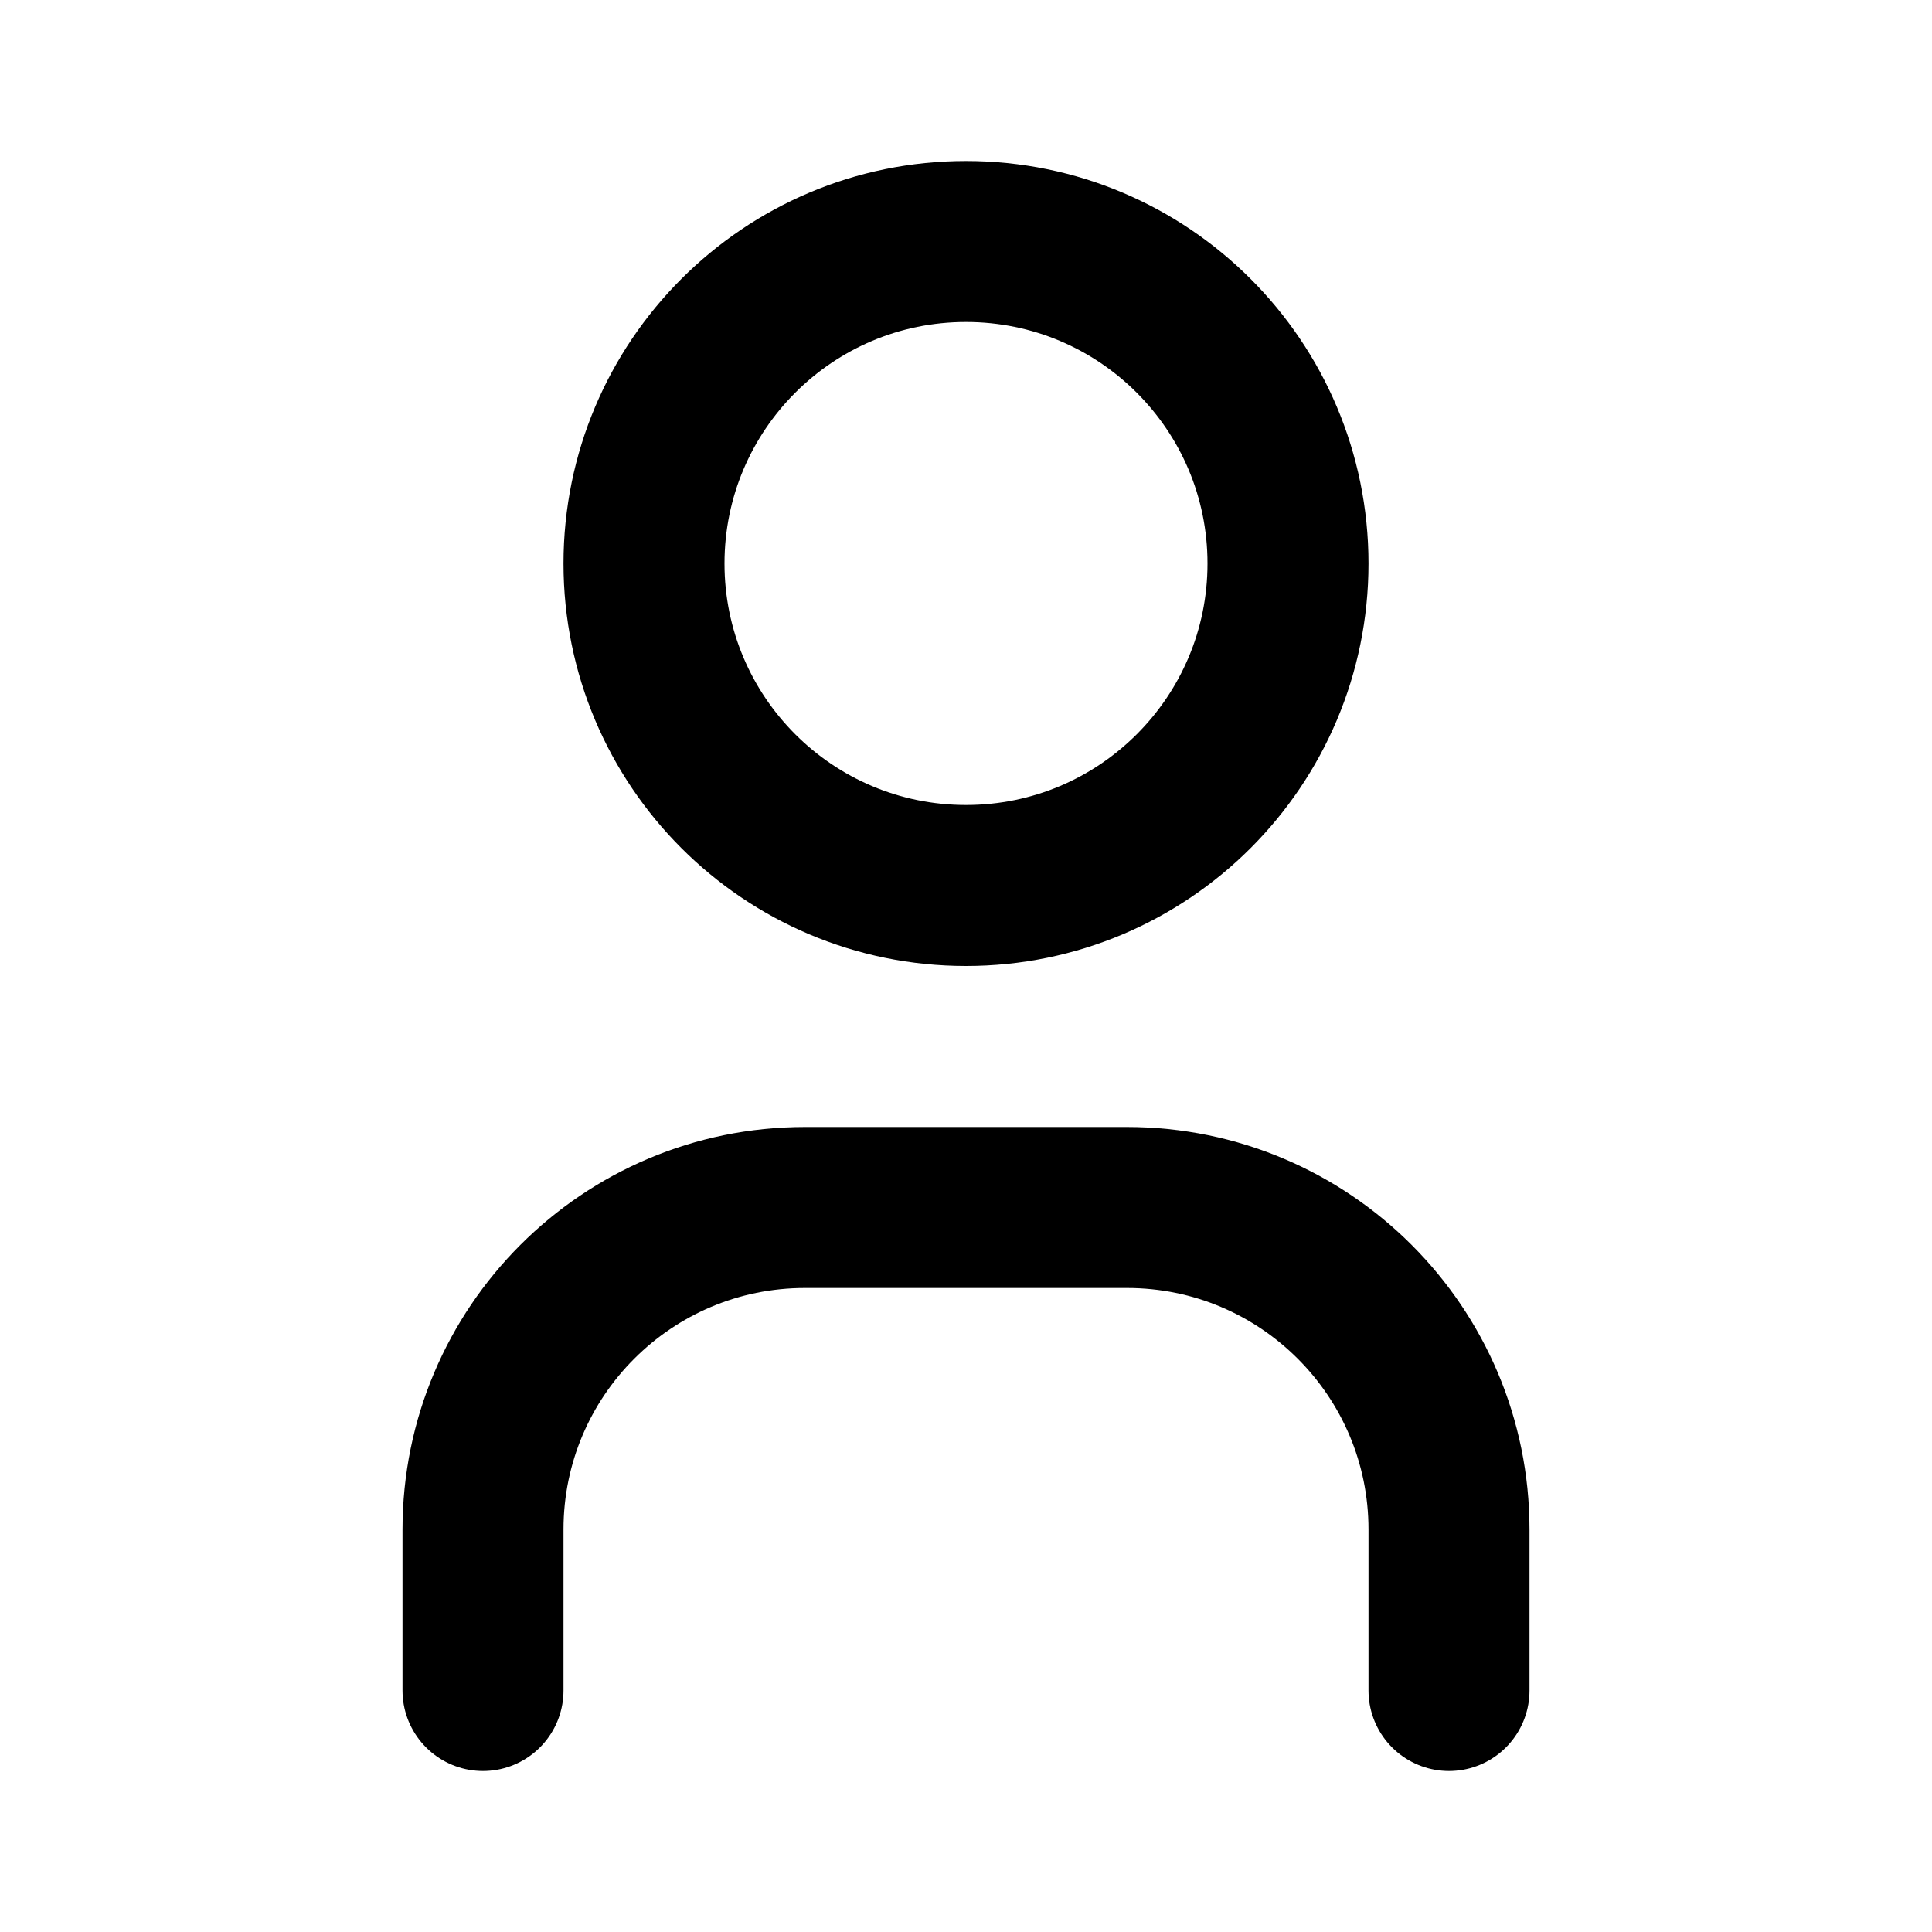
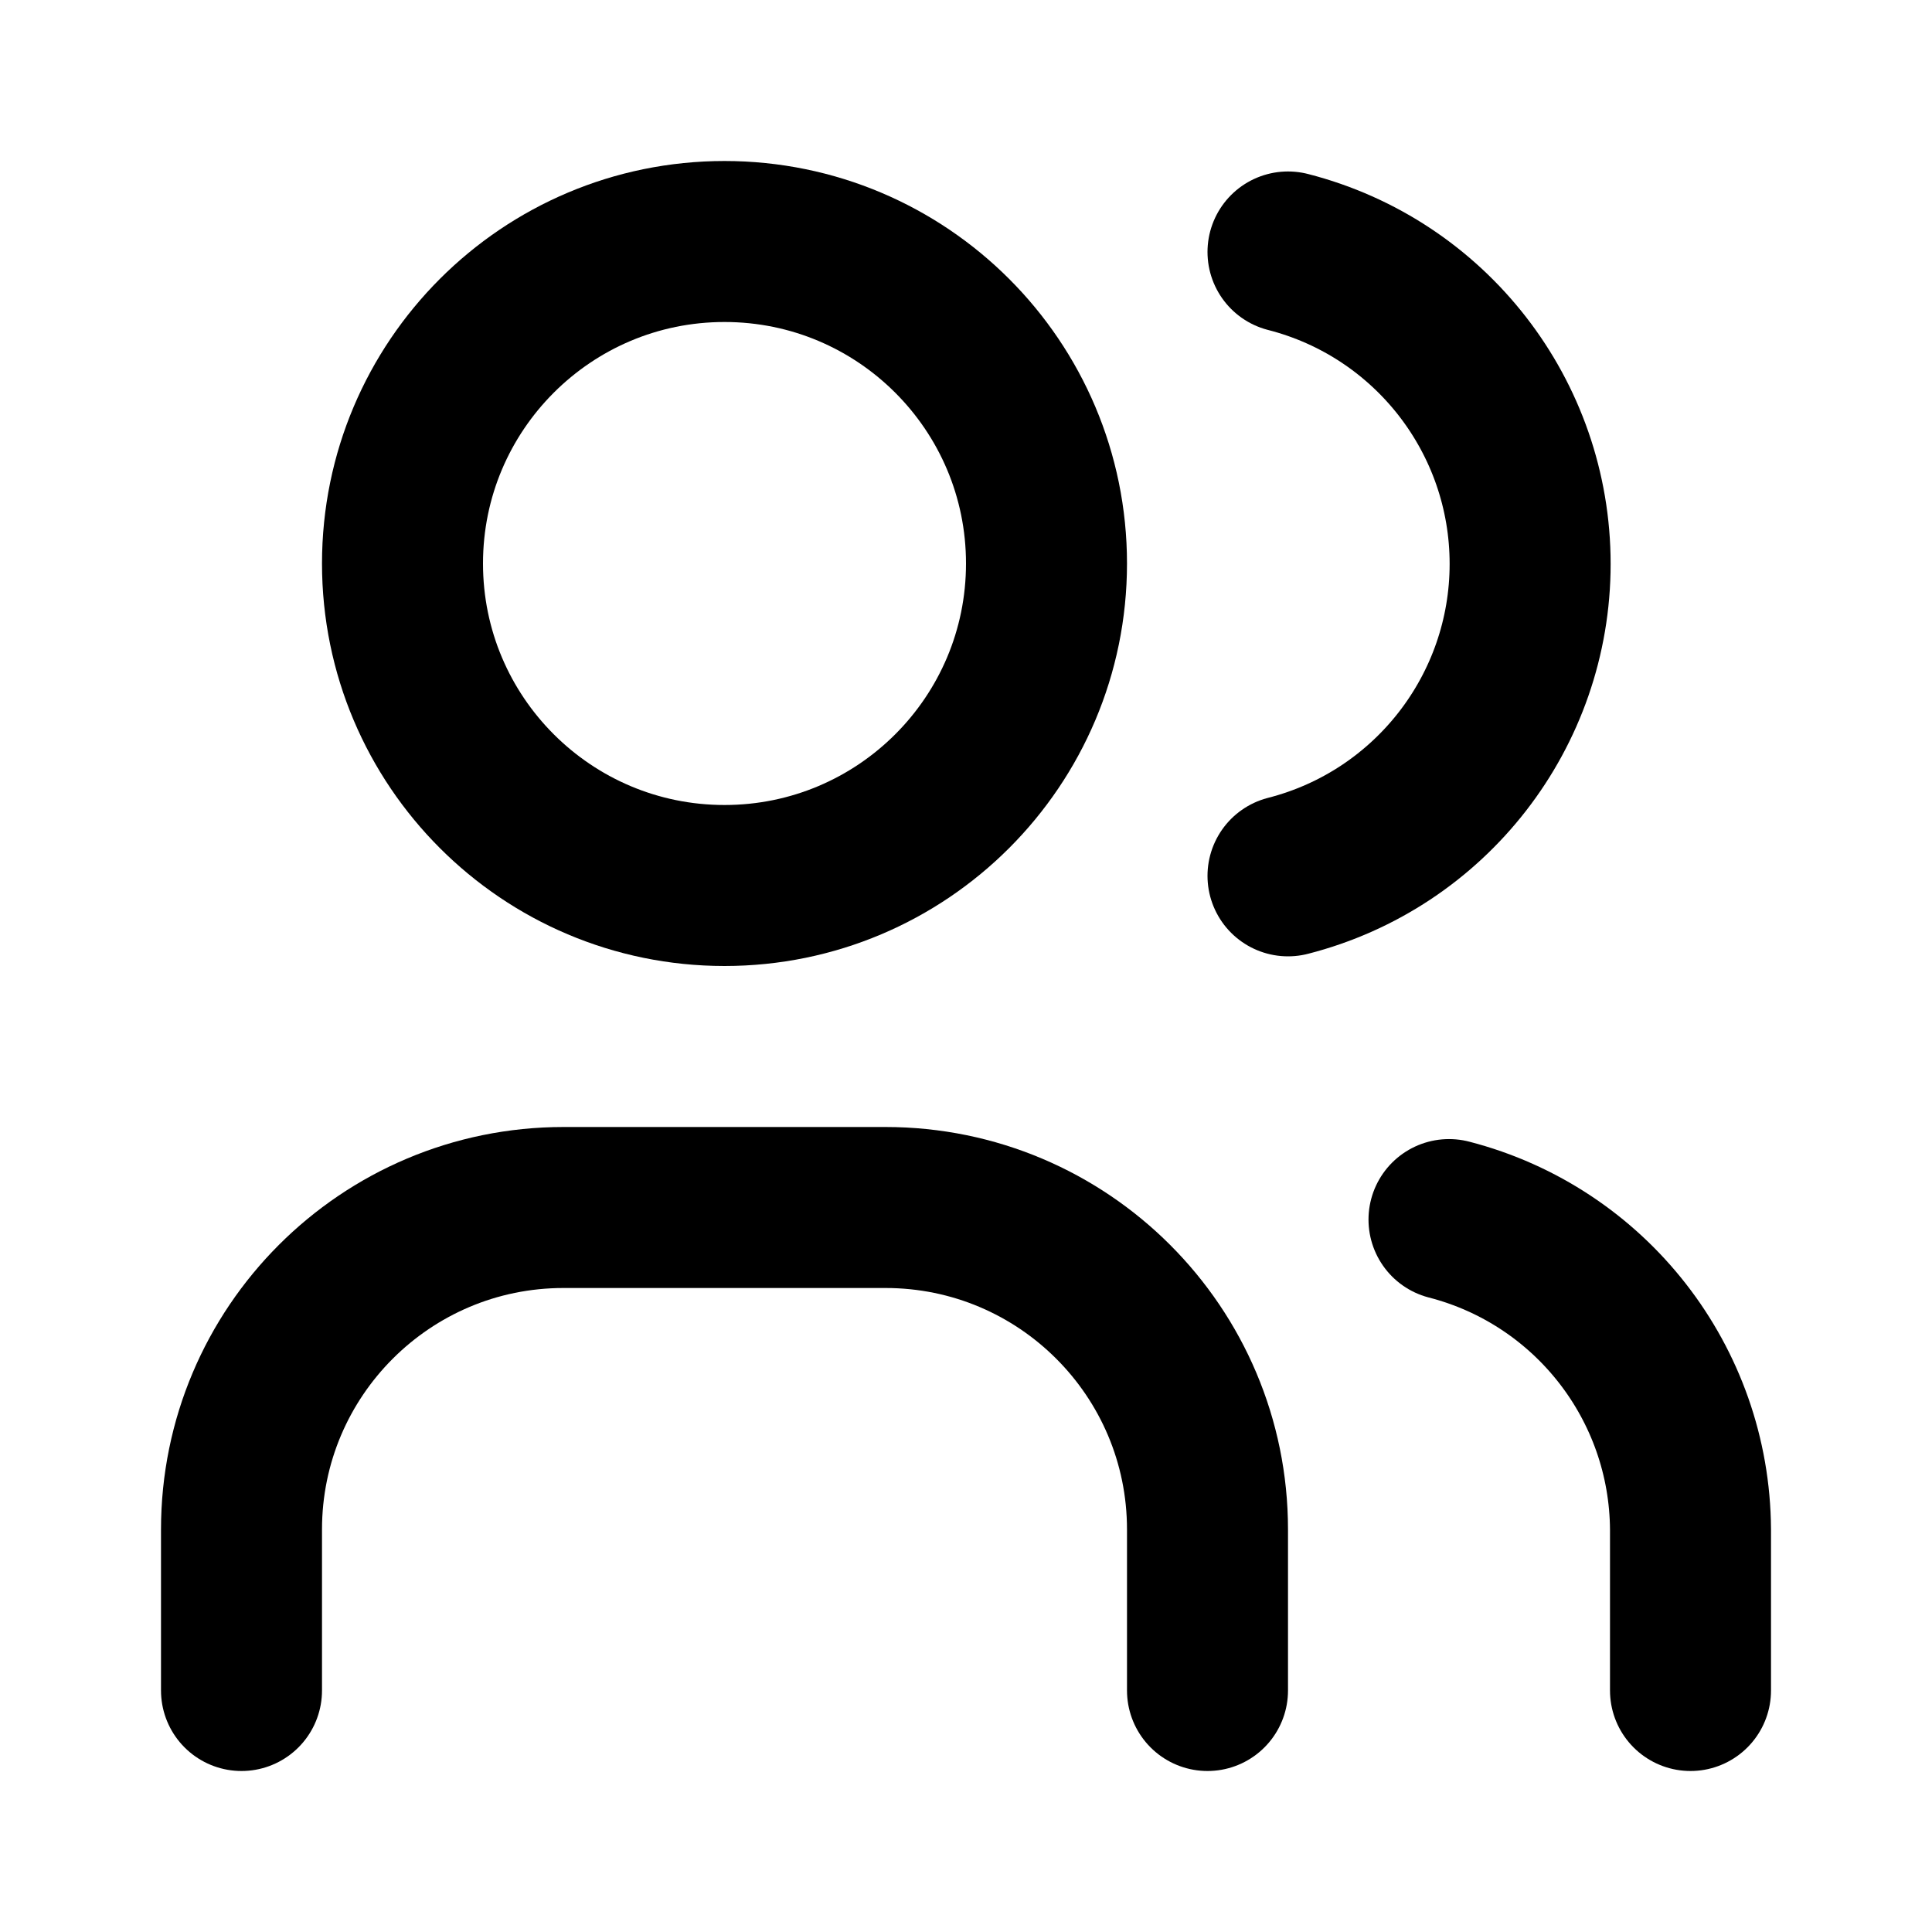
- <svg xmlns="http://www.w3.org/2000/svg" class="icon icon-tabler icon-tabler-user" width="24" height="24" viewBox="0 0 24 24" stroke-width="2" stroke="currentColor" fill="none" stroke-linecap="round" stroke-linejoin="round">
+ <svg xmlns="http://www.w3.org/2000/svg" class="icon icon-tabler icon-tabler-users" width="24" height="24" viewBox="0 0 24 24" stroke-width="2" stroke="currentColor" fill="none" stroke-linecap="round" stroke-linejoin="round">
  <path stroke="none" d="M0 0h24v24H0z" fill="none" />
-   <path d="M8 7a4 4 0 1 0 8 0a4 4 0 0 0 -8 0" />
-   <path d="M6 21v-2a4 4 0 0 1 4 -4h4a4 4 0 0 1 4 4v2" />
+   <path d="M9 7m-4 0a4 4 0 1 0 8 0a4 4 0 1 0 -8 0" />
+   <path d="M3 21v-2a4 4 0 0 1 4 -4h4a4 4 0 0 1 4 4v2" />
+   <path d="M16 3.13a4 4 0 0 1 0 7.75" />
+   <path d="M21 21v-2a4 4 0 0 0 -3 -3.85" />
</svg>
